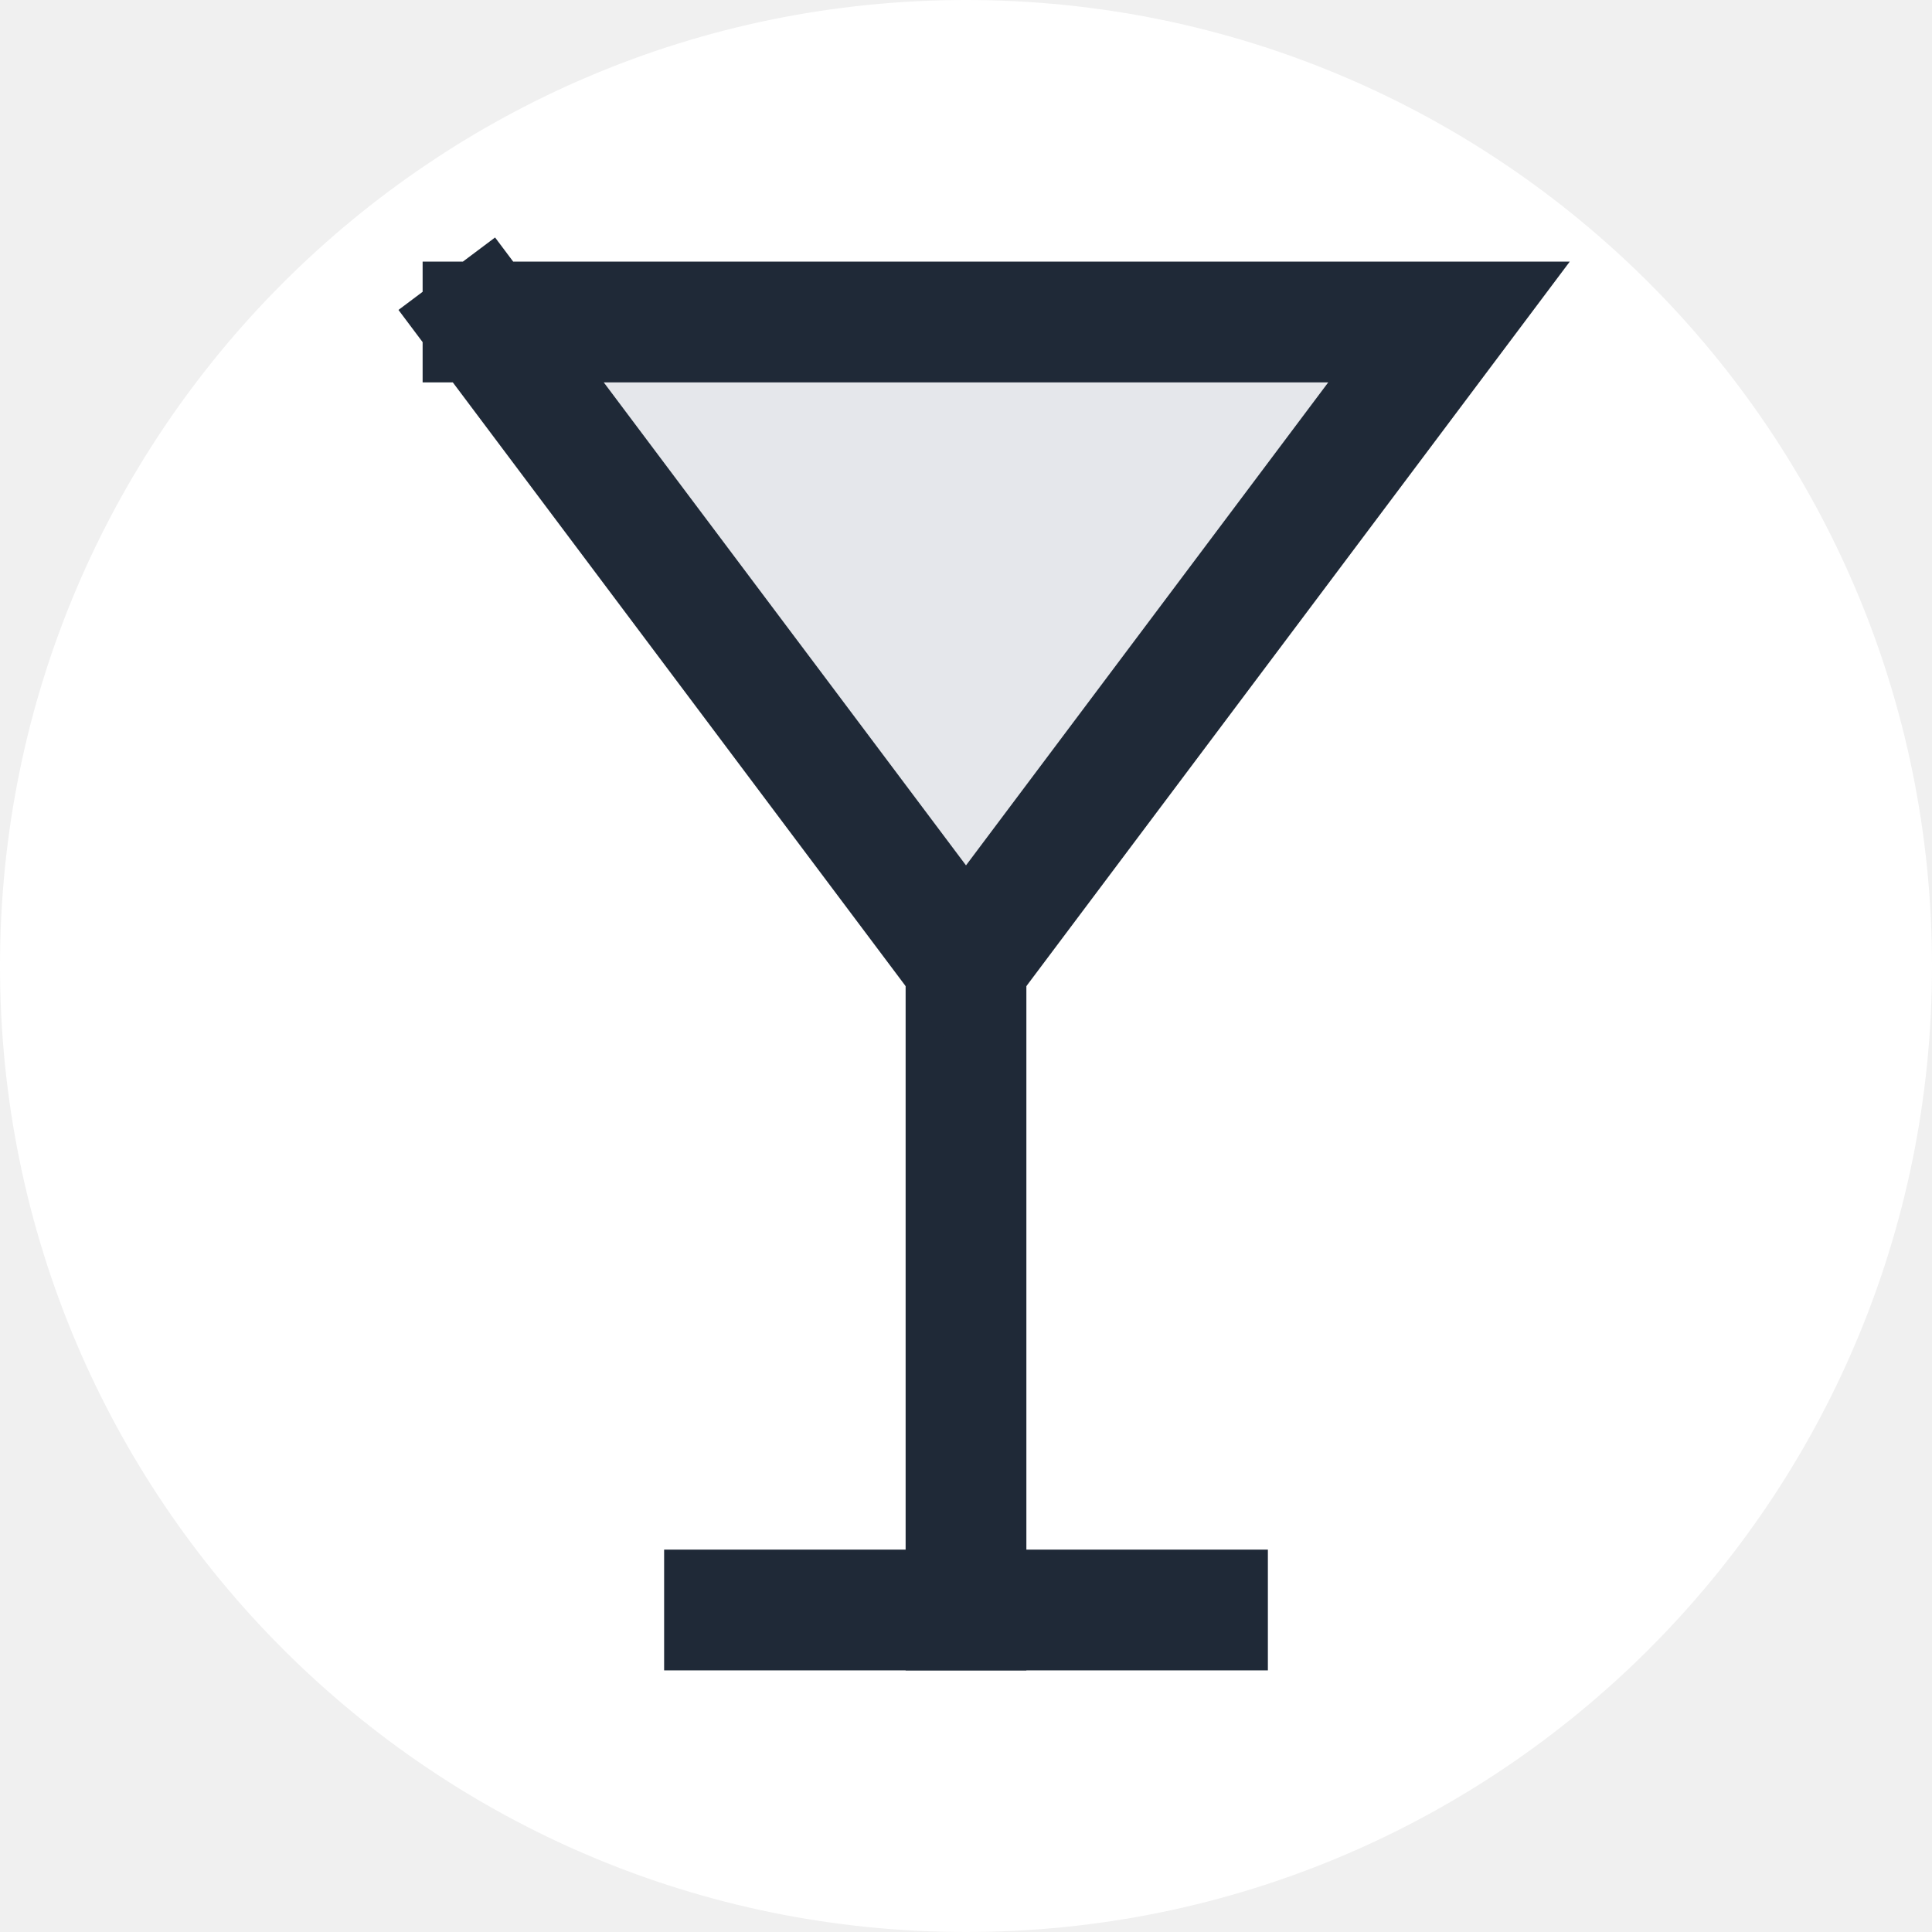
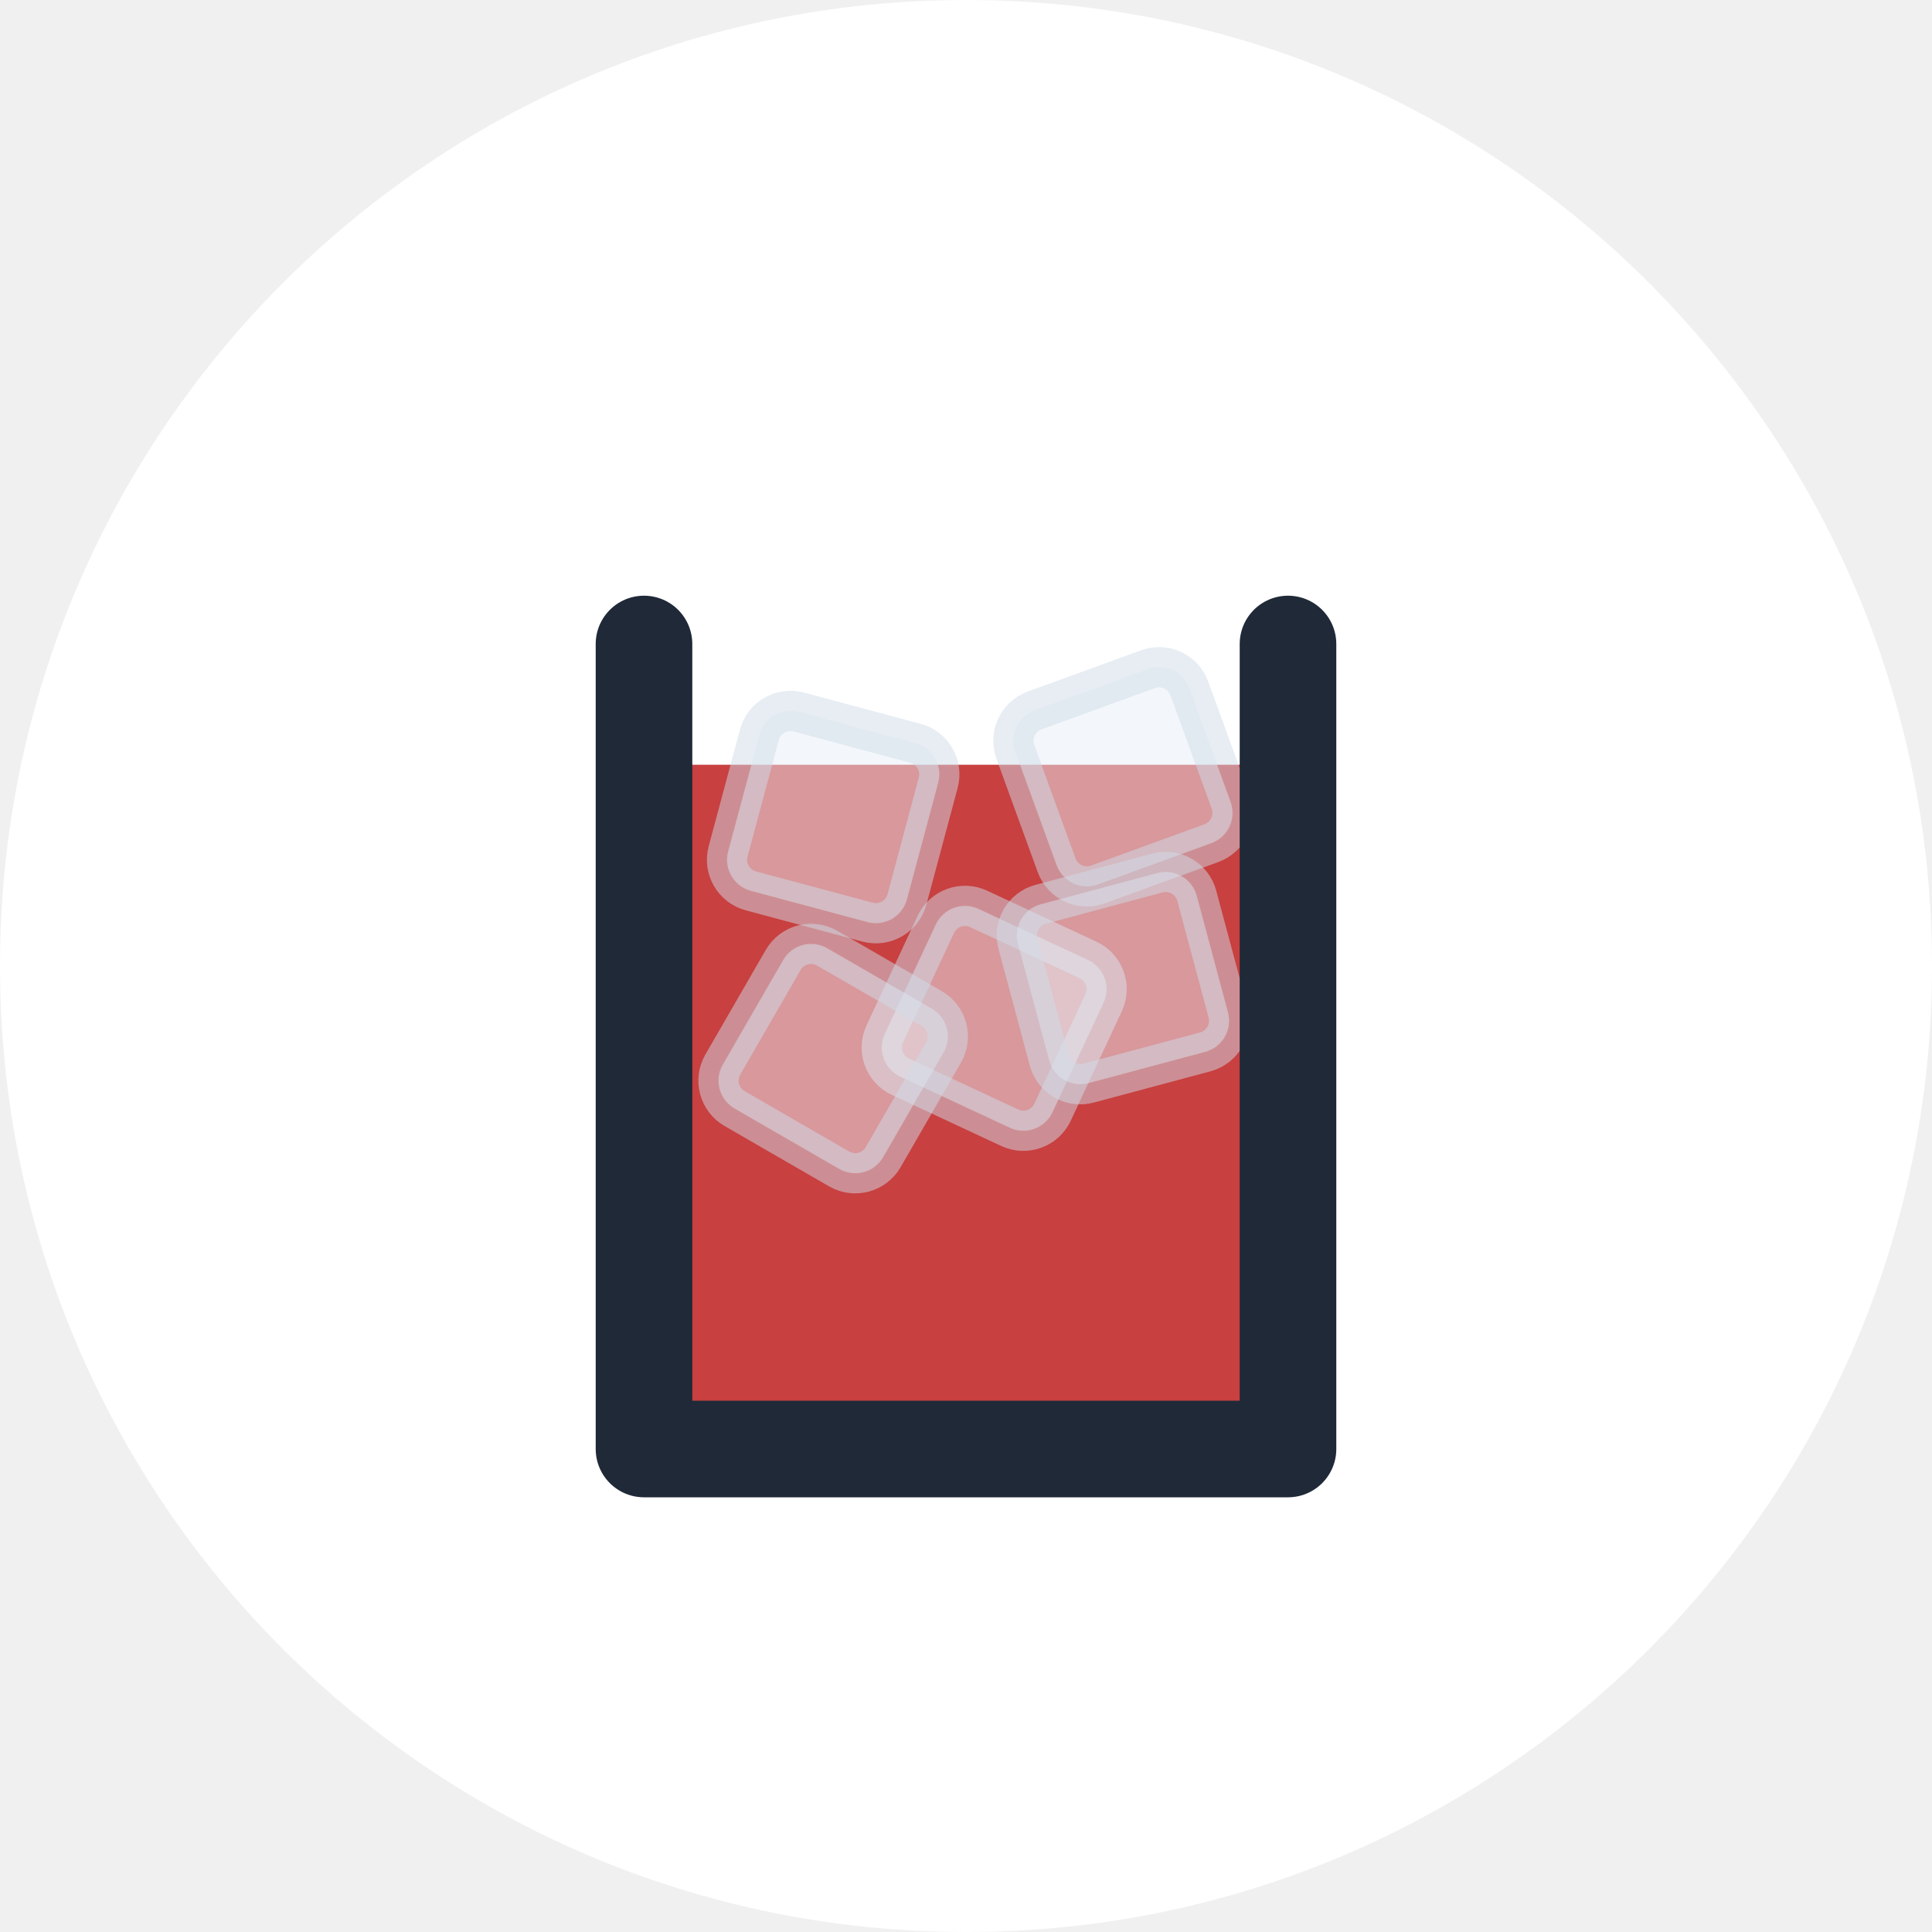
- <svg xmlns="http://www.w3.org/2000/svg" viewBox="0 0 24 24" fill="none" stroke="currentColor" stroke-width="1.5" stroke-linecap="square" stroke-linejoin="miter">
+ <svg xmlns="http://www.w3.org/2000/svg" viewBox="0 0 24 24" fill="none" stroke="currentColor" stroke-width="1.5" stroke-linecap="round" stroke-linejoin="round">
  <circle cx="12" cy="12" r="12" fill="white" stroke="none" />
-   <path d="M6 4 L18 4 L12 12 Z" fill="#E5E7EB" stroke="none" />
-   <line x1="12" y1="12" x2="12" y2="20" stroke="#1F2937" />
-   <line x1="9" y1="20" x2="15" y2="20" stroke="#1F2937" />
-   <path d="M6 4 L18 4 L12 12 L6 4" fill="none" stroke="#1F2937" />
+   <rect x="8.1" y="9.5" width="7.8" height="8.4" fill="#C84040" stroke="none" />
+   <rect x="9.2" y="9" width="2.3" height="2.3" rx="0.4" ry="0.4" fill="#E8F0F8" fill-opacity="0.5" stroke="#D0DDE8" stroke-width="0.5" stroke-opacity="0.5" transform="rotate(15 10.35 10.15)" />
+   <rect x="12.8" y="8.5" width="2.3" height="2.3" rx="0.4" ry="0.4" fill="#E8F0F8" fill-opacity="0.5" stroke="#D0DDE8" stroke-width="0.5" stroke-opacity="0.5" transform="rotate(-20 13.95 9.65)" />
+   <rect x="11.2" y="11.5" width="2.3" height="2.3" rx="0.4" ry="0.4" fill="#E8F0F8" fill-opacity="0.5" stroke="#D0DDE8" stroke-width="0.5" stroke-opacity="0.5" transform="rotate(25 12.35 12.65)" />
+   <rect x="12.8" y="11" width="2.3" height="2.3" rx="0.4" ry="0.4" fill="#E8F0F8" fill-opacity="0.5" stroke="#D0DDE8" stroke-width="0.5" stroke-opacity="0.5" transform="rotate(-15 13.95 12.15)" />
+   <rect x="9.2" y="12" width="2.3" height="2.3" rx="0.4" ry="0.4" fill="#E8F0F8" fill-opacity="0.5" stroke="#D0DDE8" stroke-width="0.5" stroke-opacity="0.5" transform="rotate(30 10.35 13.15)" />
+   <path d="M8 8 L8 18 L16 18 L16 8" fill="none" stroke="#1F2937" stroke-width="1.2" />
</svg>
